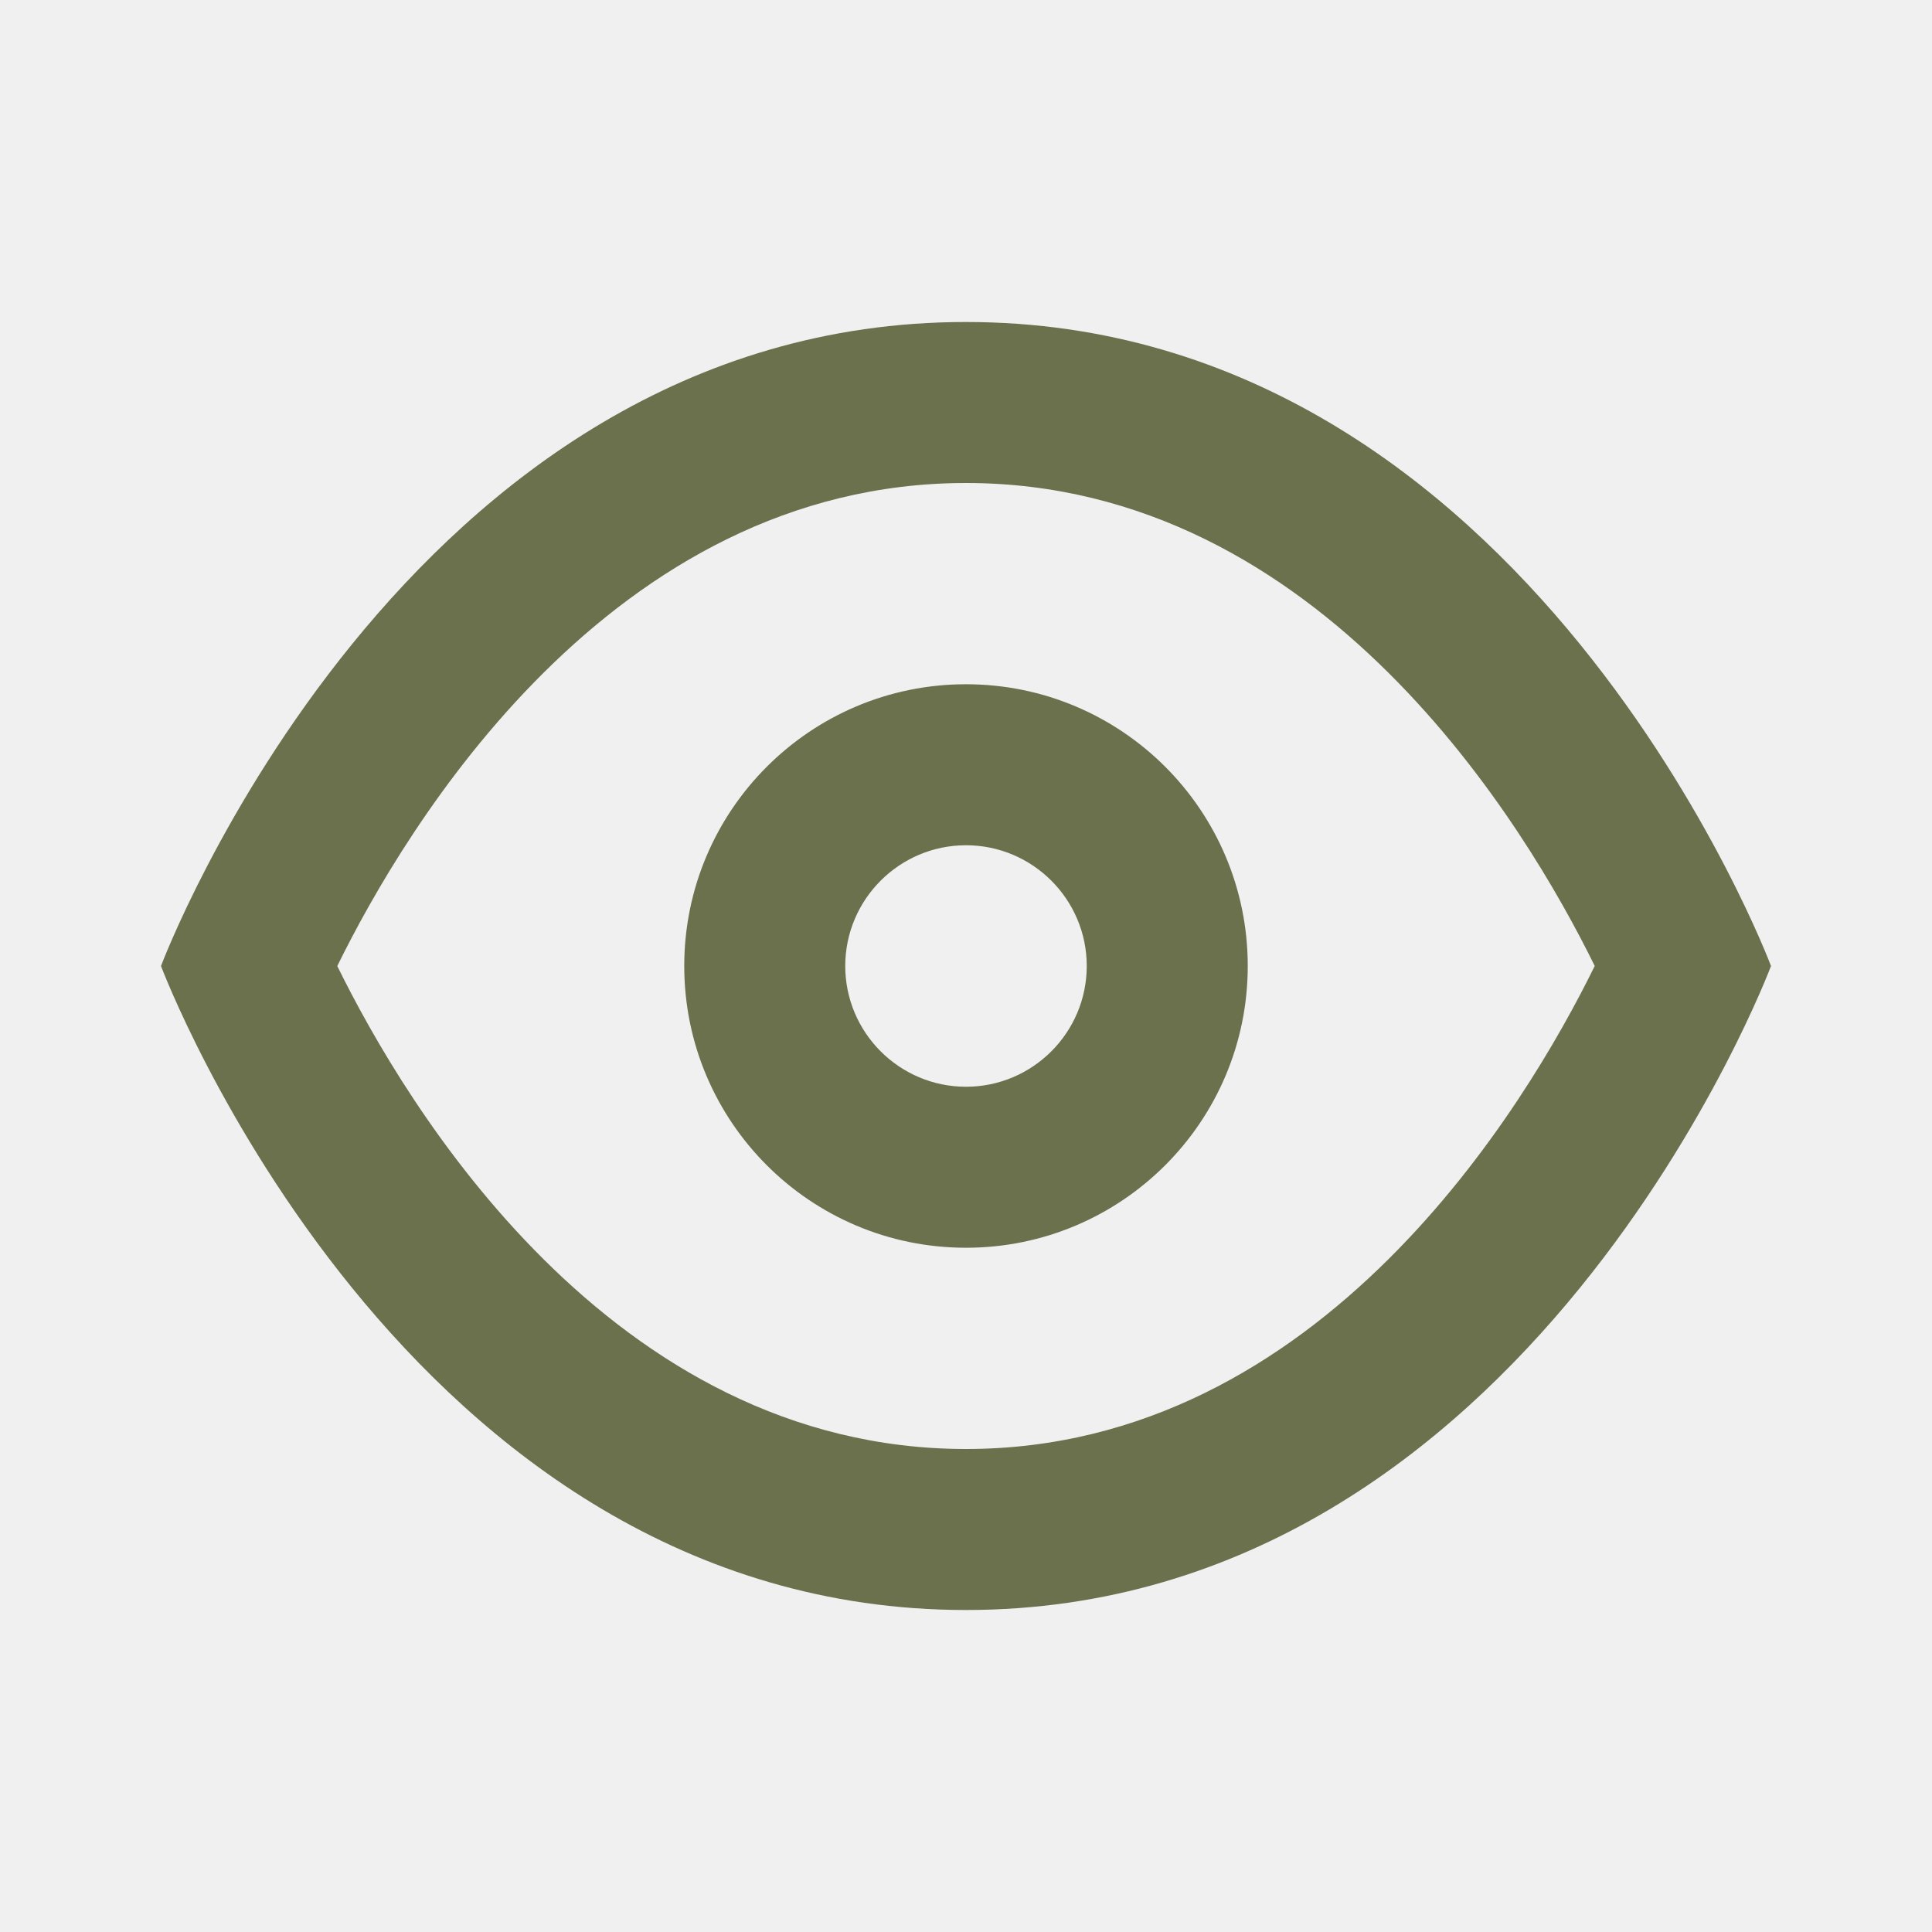
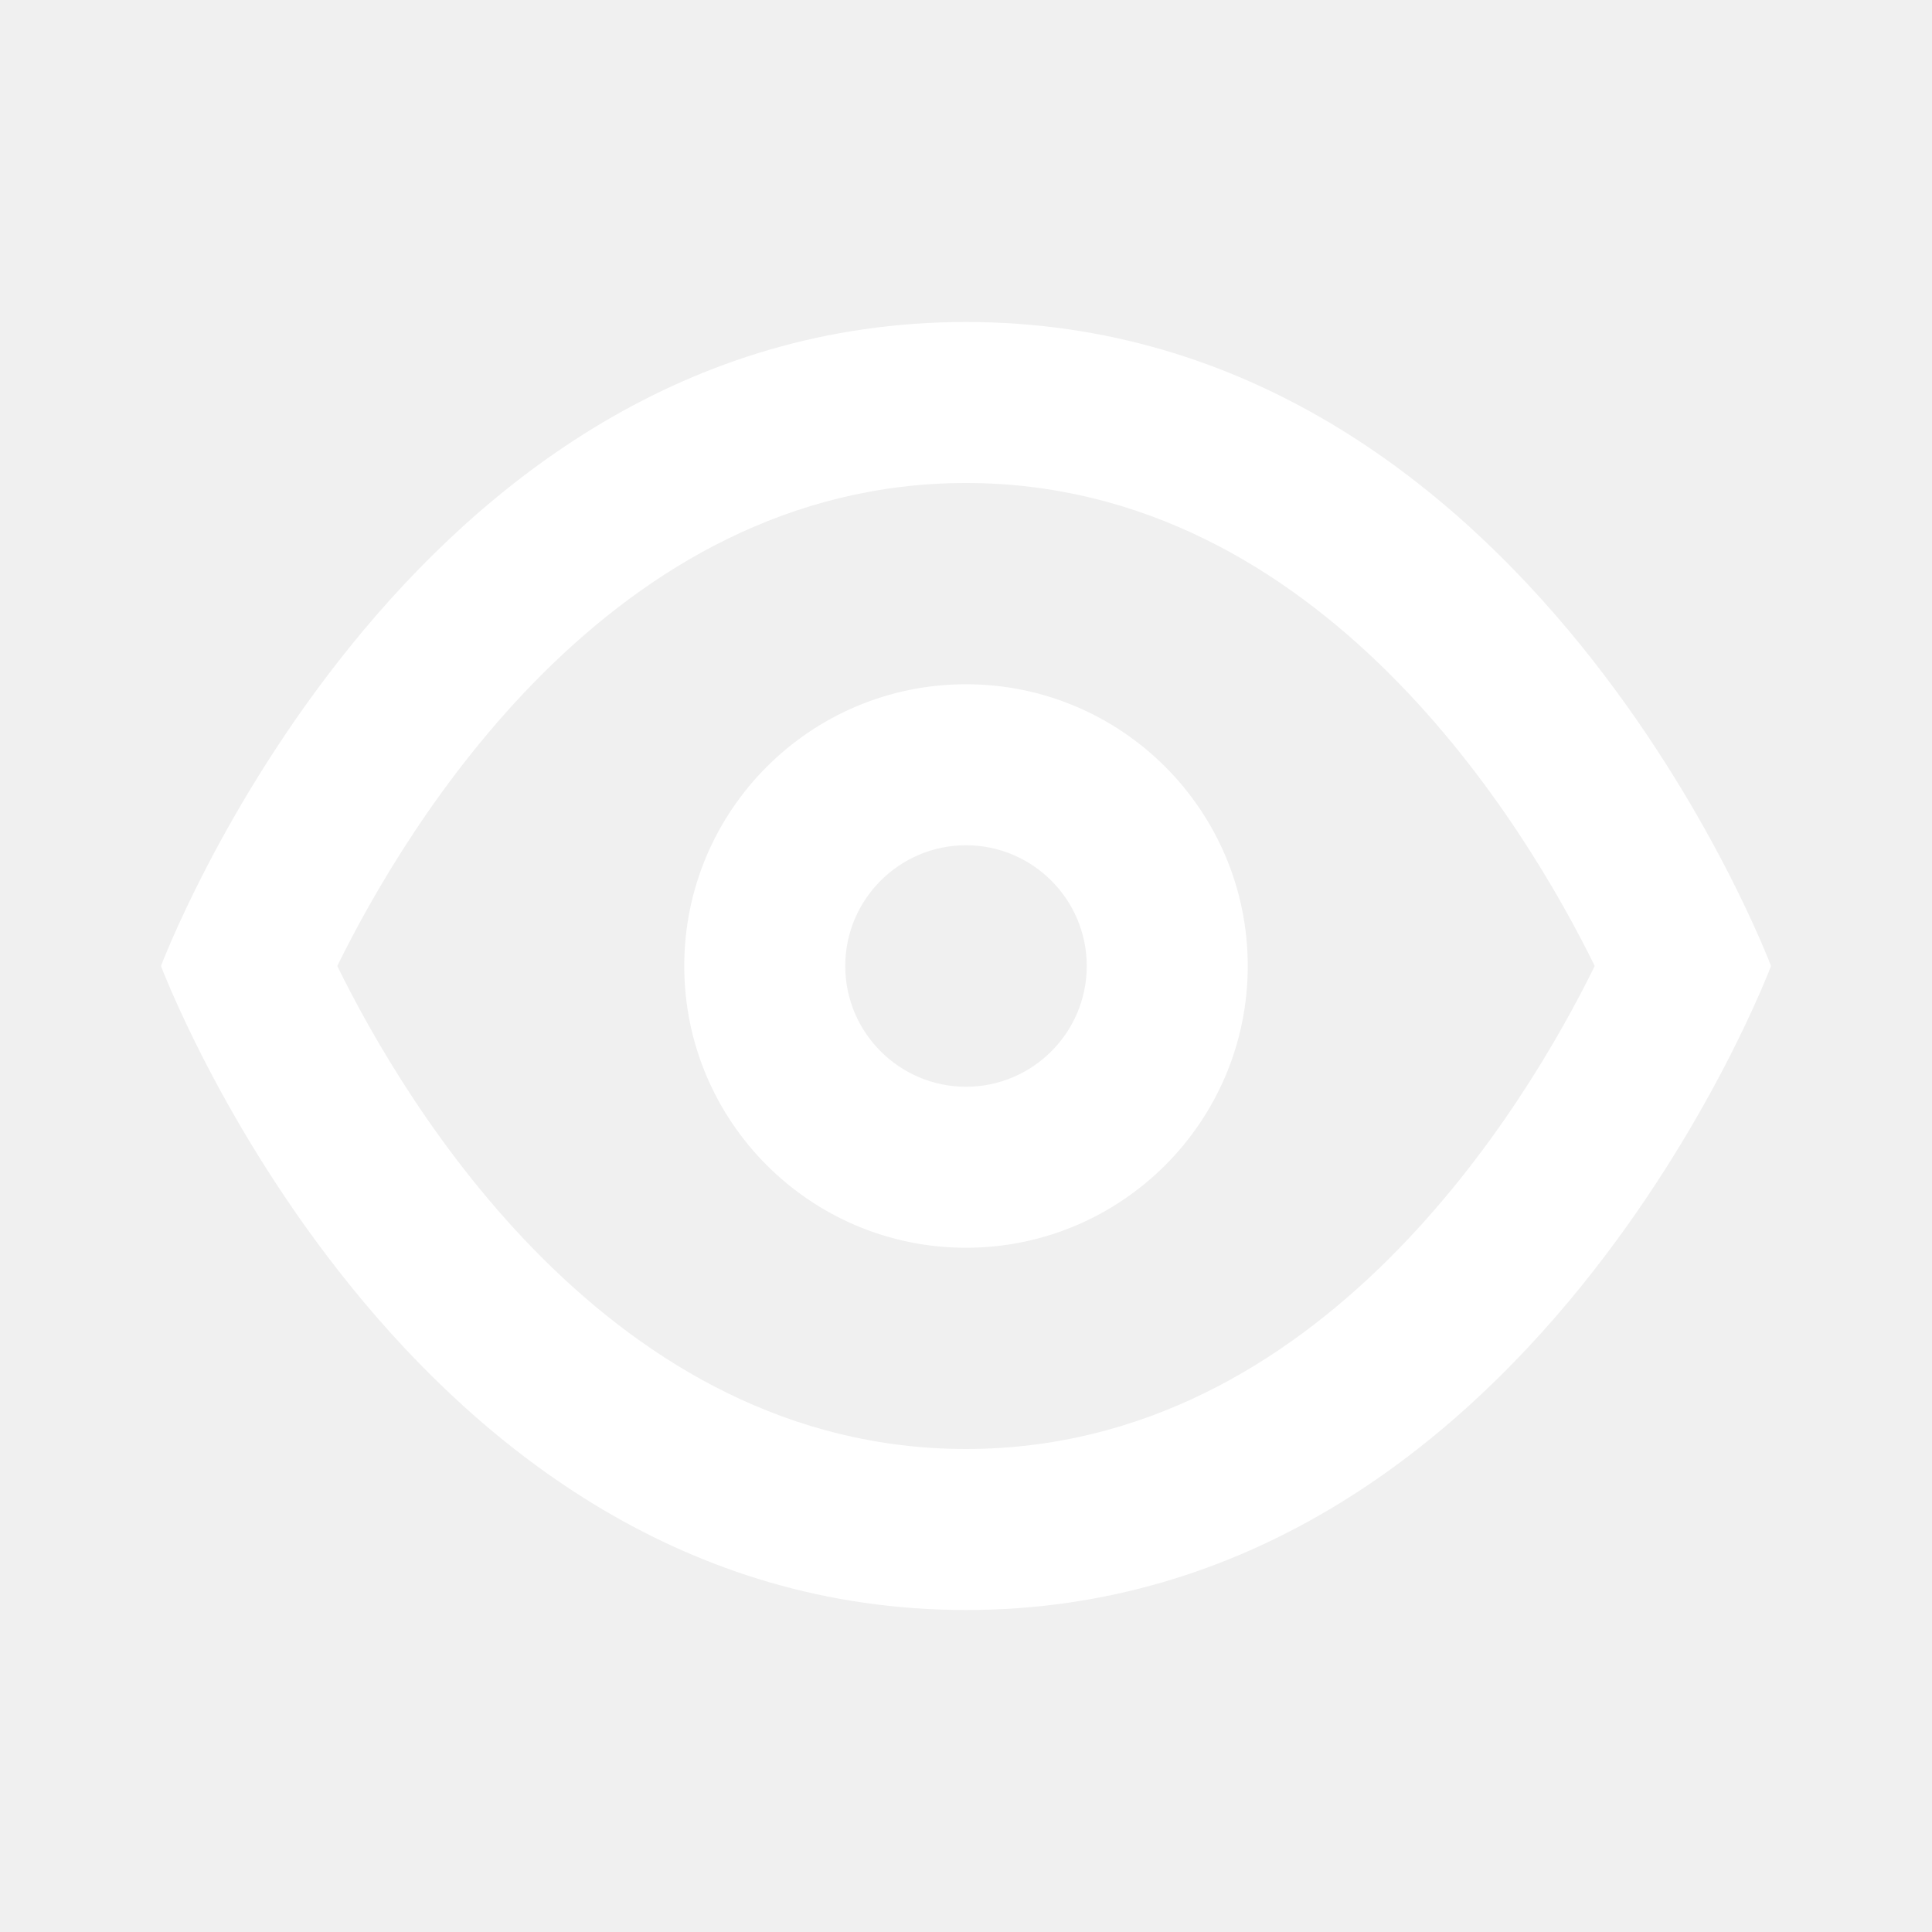
<svg xmlns="http://www.w3.org/2000/svg" width="800px" height="800px" viewBox="0 0 512 512" version="1.1">
  <g id="Page-1" stroke="none" stroke-width="1" fill="none" fill-rule="evenodd">
-     <g id="Shape" fill="#6b704d" transform="translate(42.66667, 85.33333)">
+     <g id="Shape" fill="#fff" transform="translate(42.66667, 85.33333)">
      <path d="M213.333,1.42108547e-14 C64,1.42108547e-14 7.10542736e-15,170.667 7.10542736e-15,170.667 C7.10542736e-15,170.667 64,341.333 213.333,341.333 C362.667,341.333 426.667,170.667 426.667,170.667 C426.667,170.667 362.667,1.42108547e-14 213.333,1.42108547e-14 Z M213.333,298.667 C119.072,298.667 64.737,207.363 46.714,170.673 C64.785,133.889 119.115,42.667 213.333,42.667 C307.595,42.667 361.93,133.97 379.954,170.659 C361.882,207.444 307.552,298.667 213.333,298.667 Z M213.333,96 C172.096,96 138.667,129.43 138.667,170.667 C138.667,211.904 172.096,245.333 213.333,245.333 C254.57,245.333 288,211.904 288,170.667 C288,129.43 254.57,96 213.333,96 Z M213.333,202.667 C195.689,202.667 181.333,188.311 181.333,170.667 C181.333,153.022 195.689,138.667 213.333,138.667 C230.978,138.667 245.333,153.022 245.333,170.667 C245.333,188.311 230.978,202.667 213.333,202.667 Z">

</path>
    </g>
  </g>
</svg>
